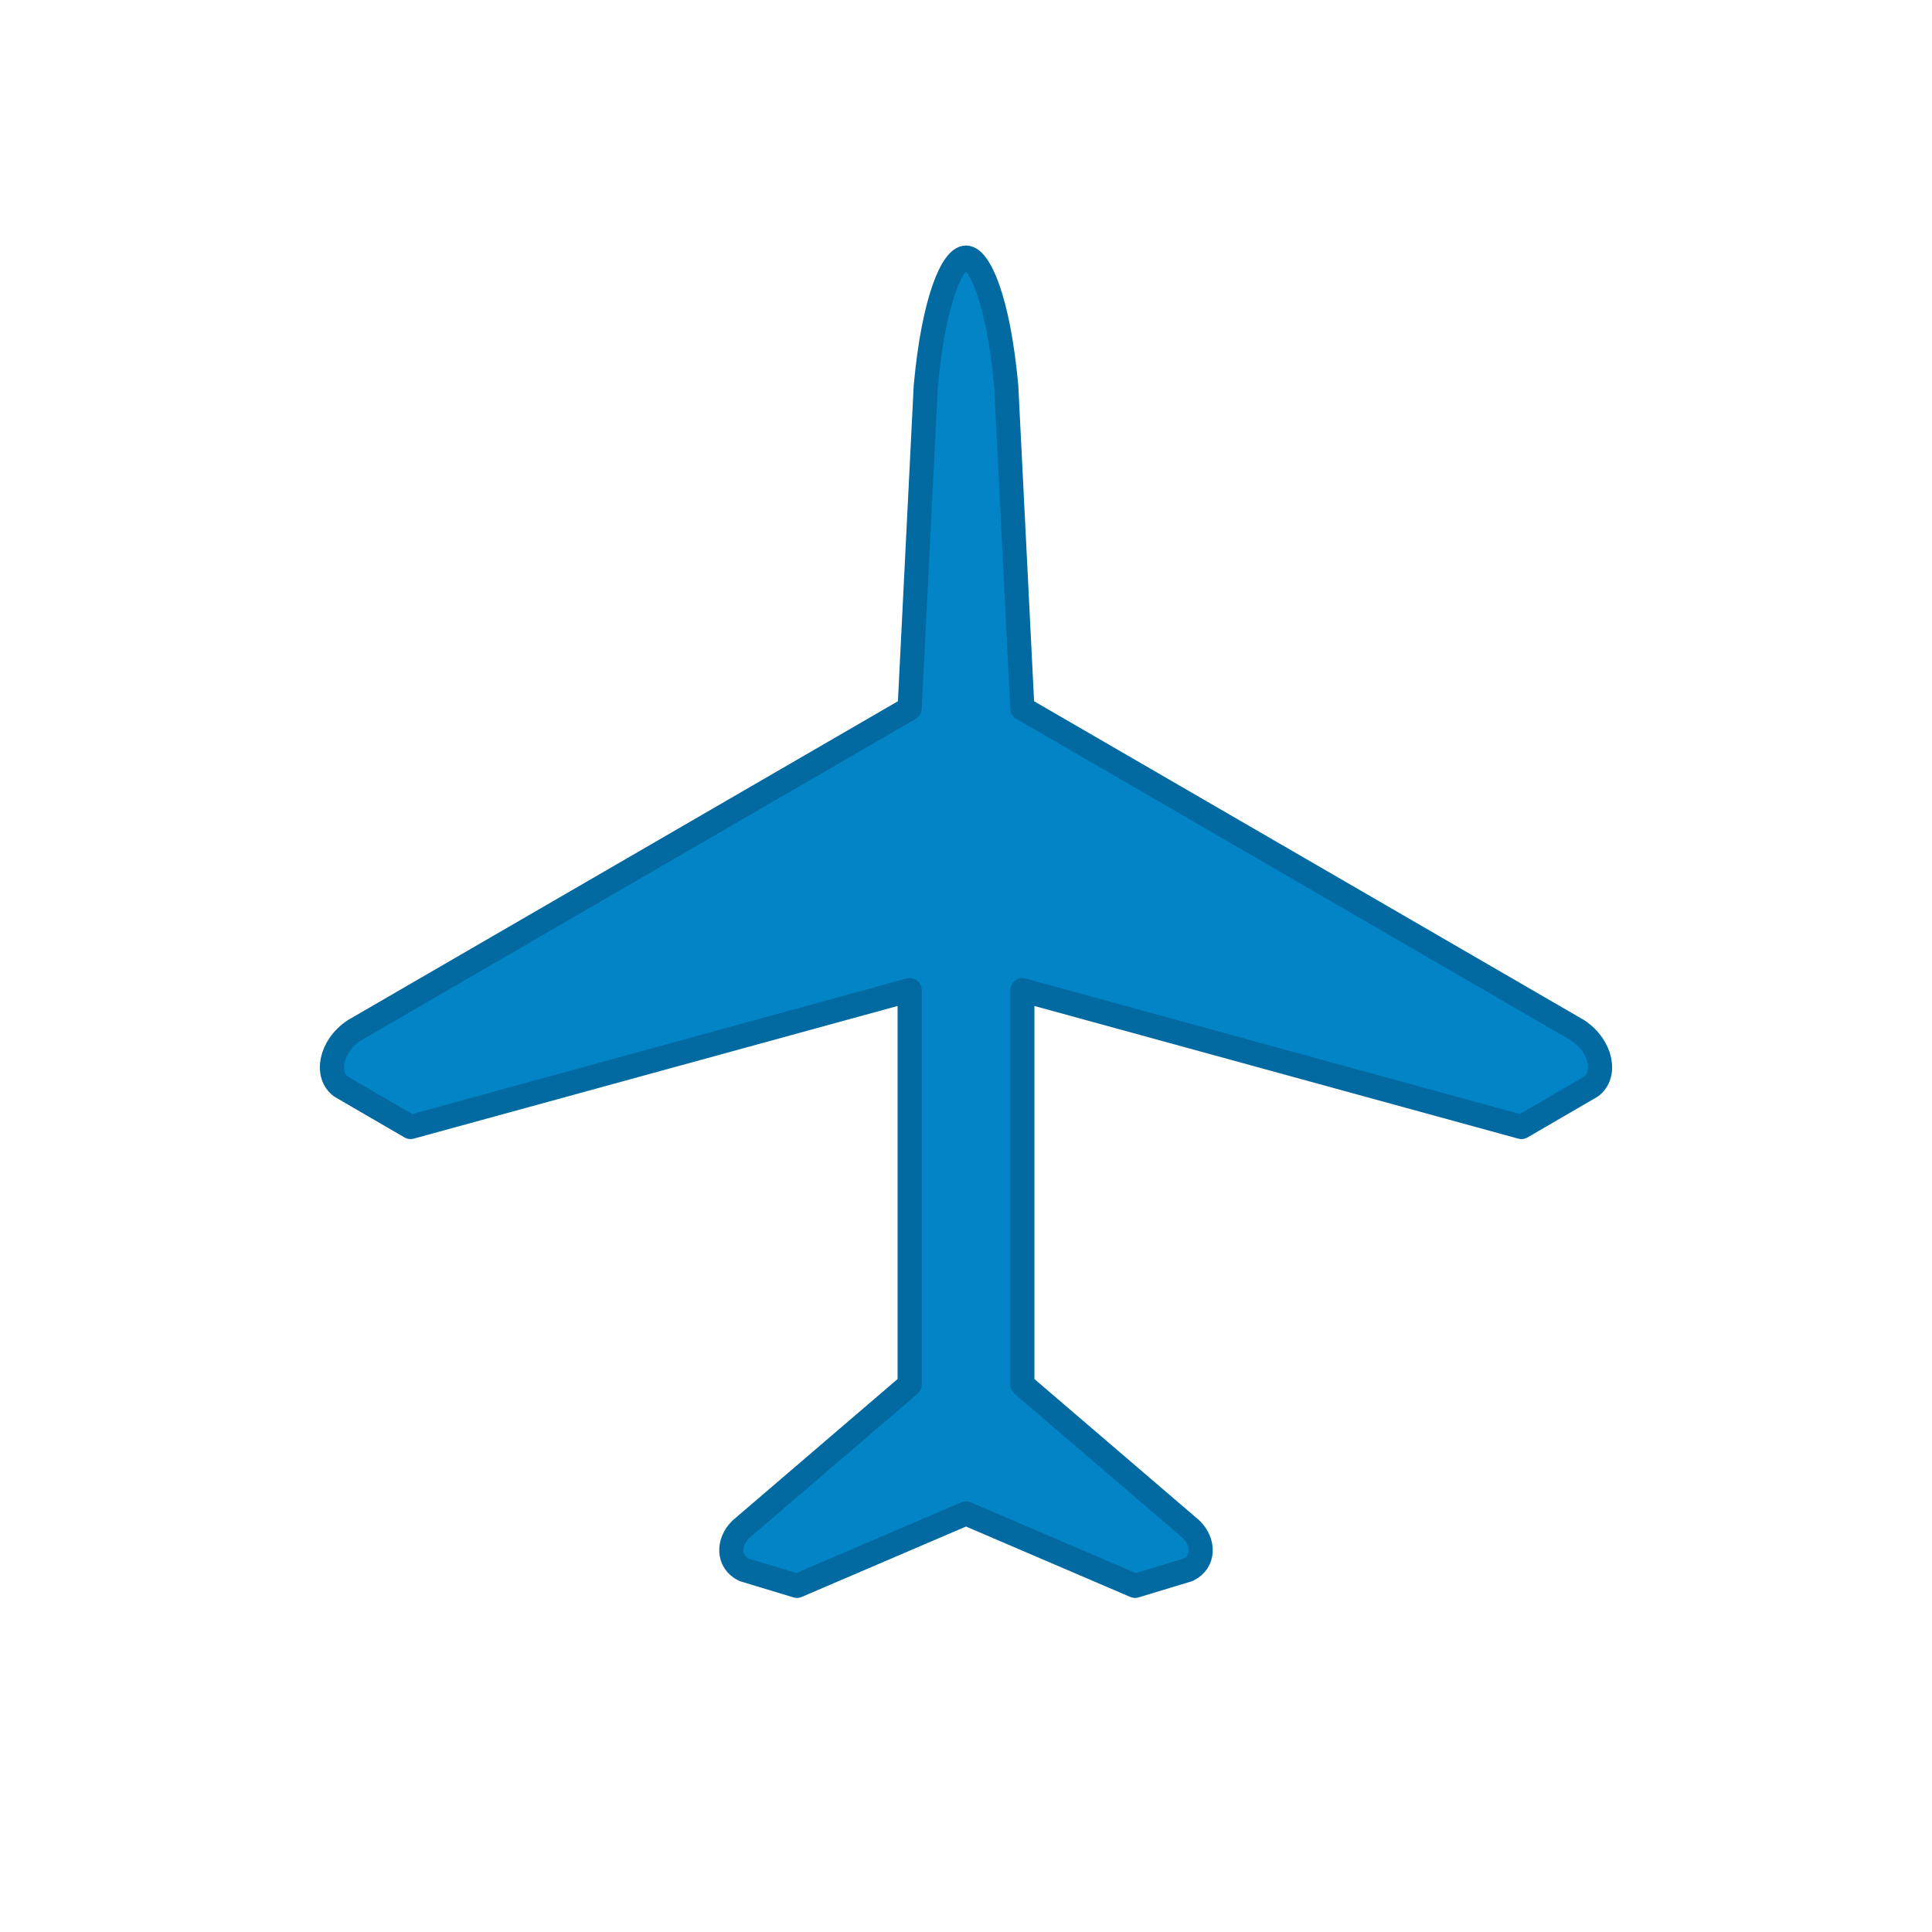
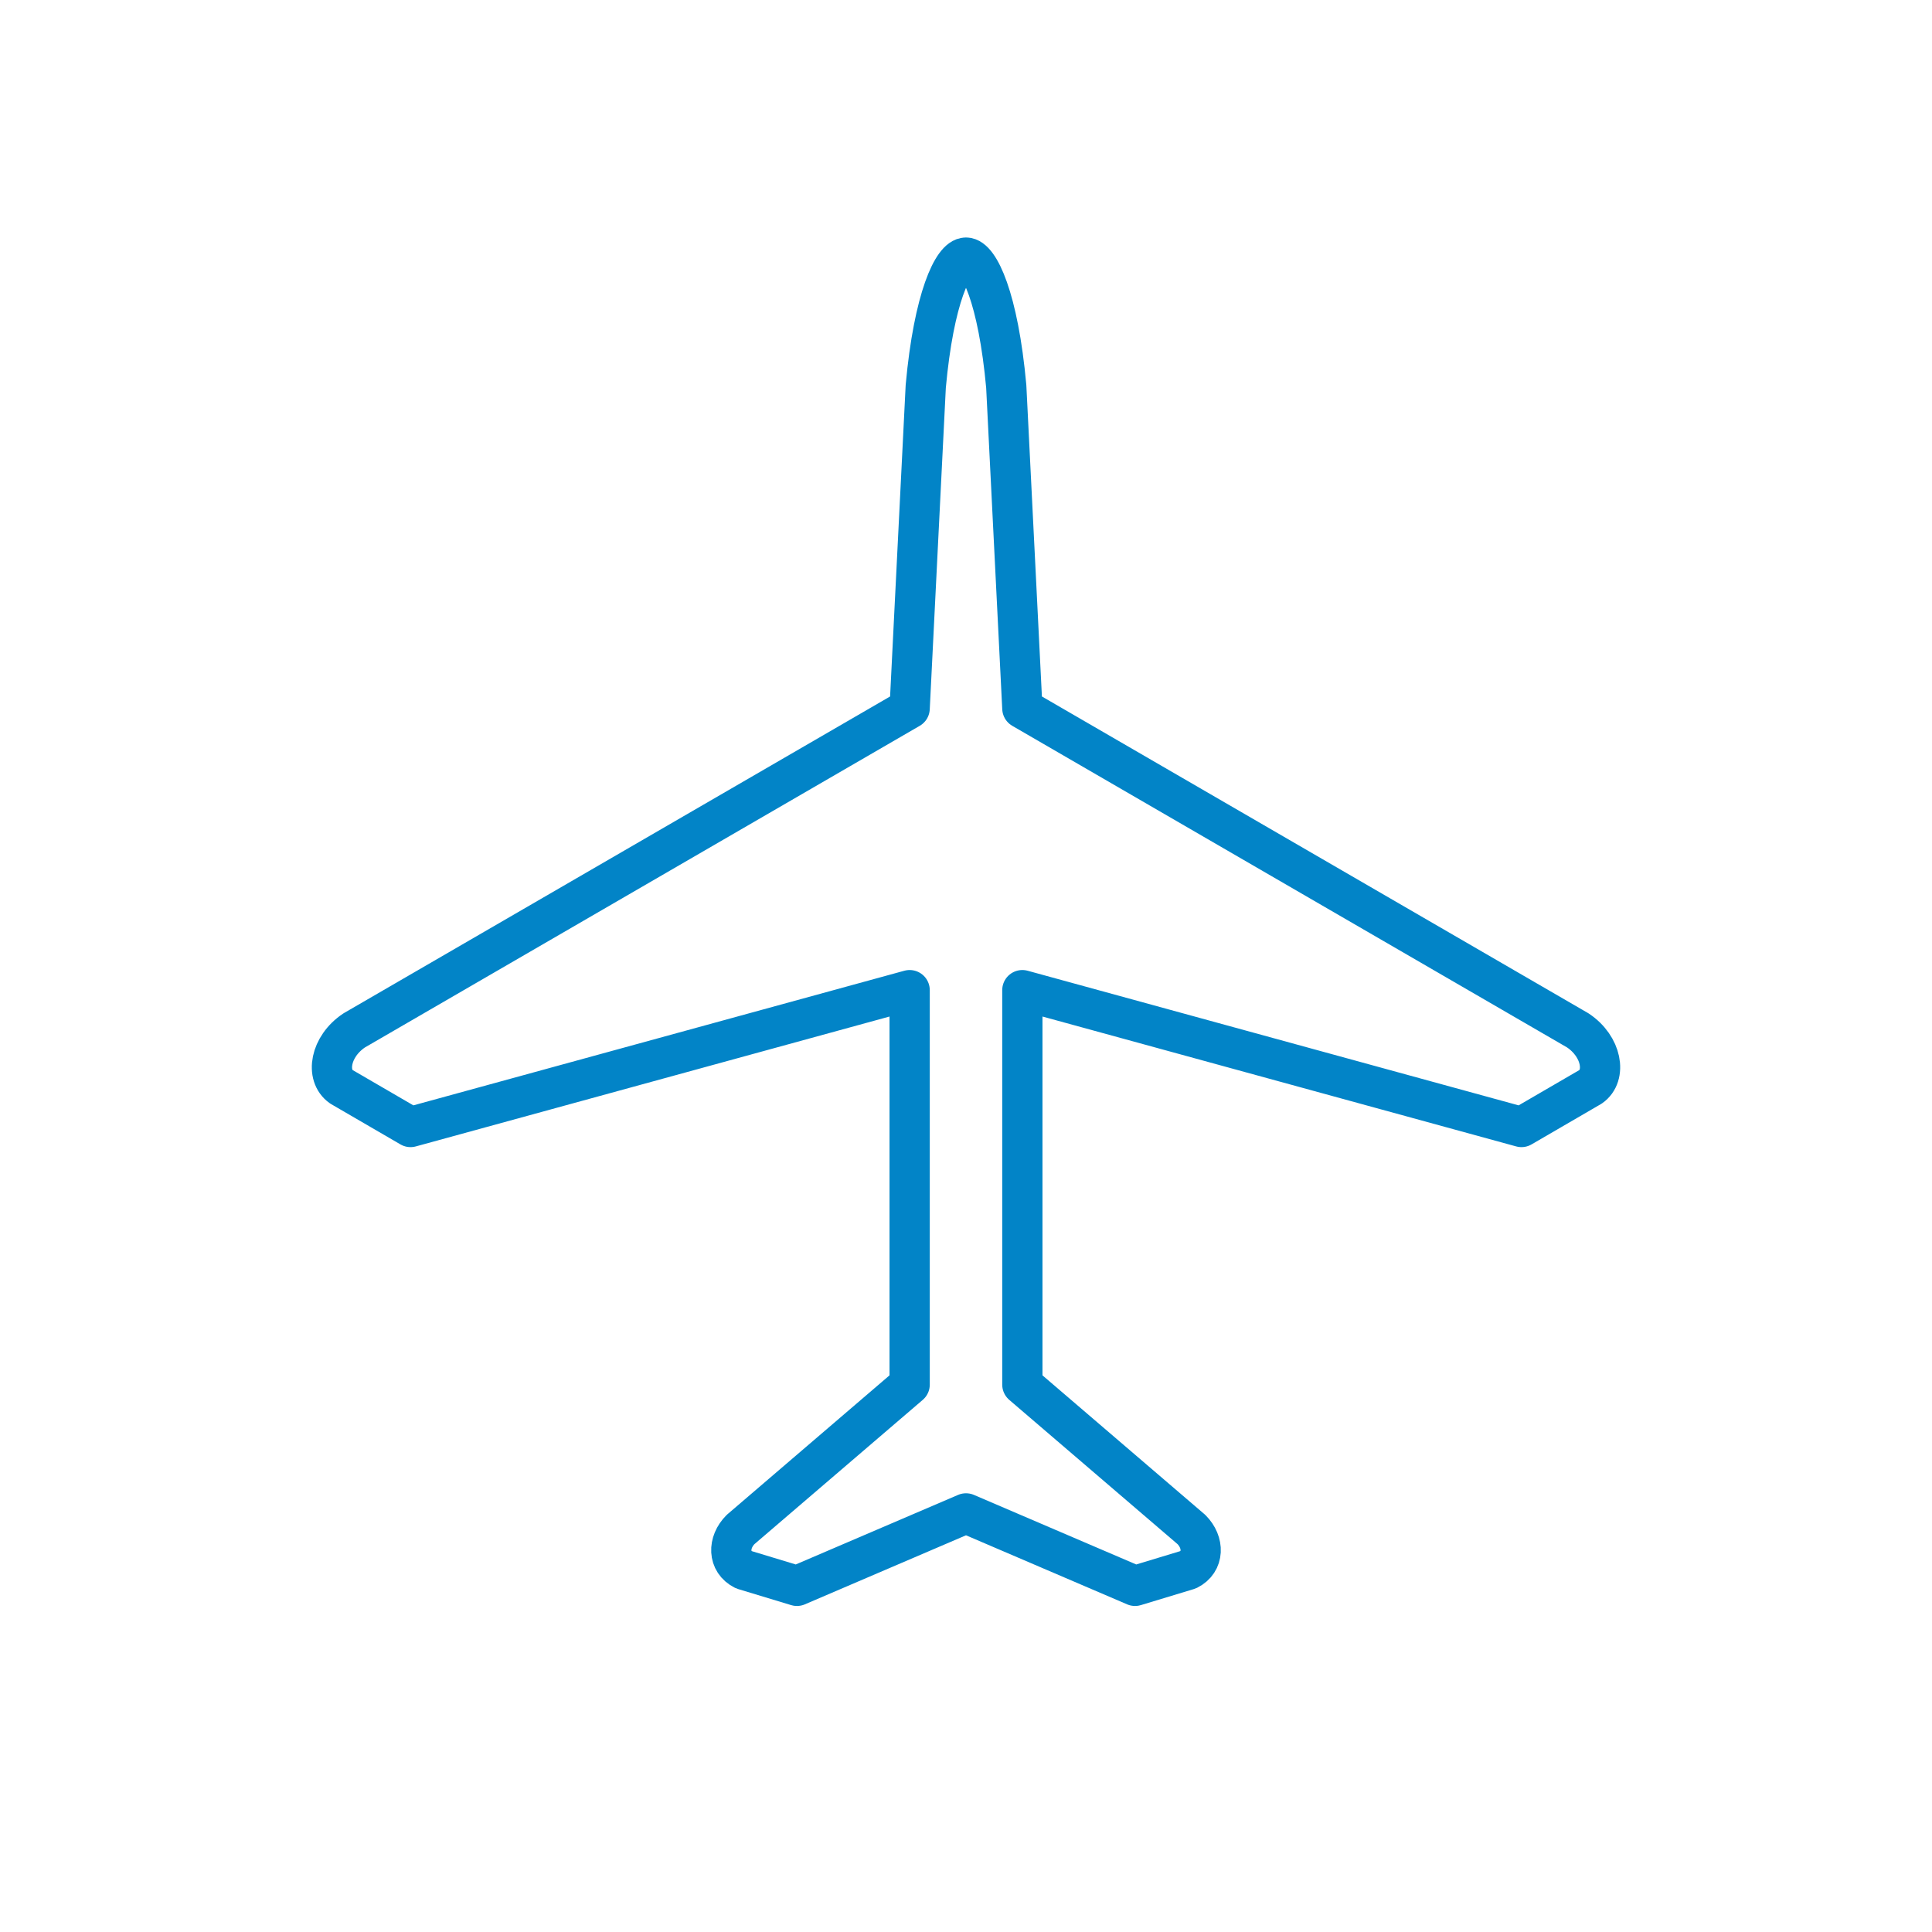
<svg xmlns="http://www.w3.org/2000/svg" viewBox="0 0 120 120" width="120" height="120" fill="none">
-   <path d="M60 16            C60.8 16 62 18.5 62.5 24            L63.5 44            L98 64            C99.5 65 99.8 66.8 98.8 67.5            L94.5 70            L63.5 61.5            L63.5 86            L74 95            C74.8 95.8 74.8 97 73.8 97.5            L70.5 98.5            L60 94            L49.5 98.5            L46.2 97.5            C45.2 97 45.2 95.8 46 95            L56.5 86            L56.5 61.5            L25.5 70            L21.2 67.5            C20.2 66.8 20.5 65 22 64            L56.5 44            L57.5 24            C58 18.5 59.2 16 60 16 Z" fill="#0284c7" stroke="#0369a1" stroke-width="1.5" stroke-linejoin="round" />
+   <path d="M60 16            C60.8 16 62 18.5 62.5 24            L63.5 44            L98 64            C99.5 65 99.8 66.8 98.8 67.5            L94.5 70            L63.5 61.5            L63.5 86            L74 95            C74.8 95.8 74.8 97 73.8 97.5            L70.5 98.5            L60 94            L49.5 98.5            L46.2 97.5            C45.2 97 45.2 95.8 46 95            L56.5 86            L56.5 61.5            L25.5 70            L21.2 67.5            C20.2 66.8 20.5 65 22 64            L56.5 44            L57.5 24            C58 18.5 59.2 16 60 16 Z" fill="none" stroke="#0284c7" stroke-width="2.5" stroke-linecap="round" stroke-linejoin="round" />
</svg>
